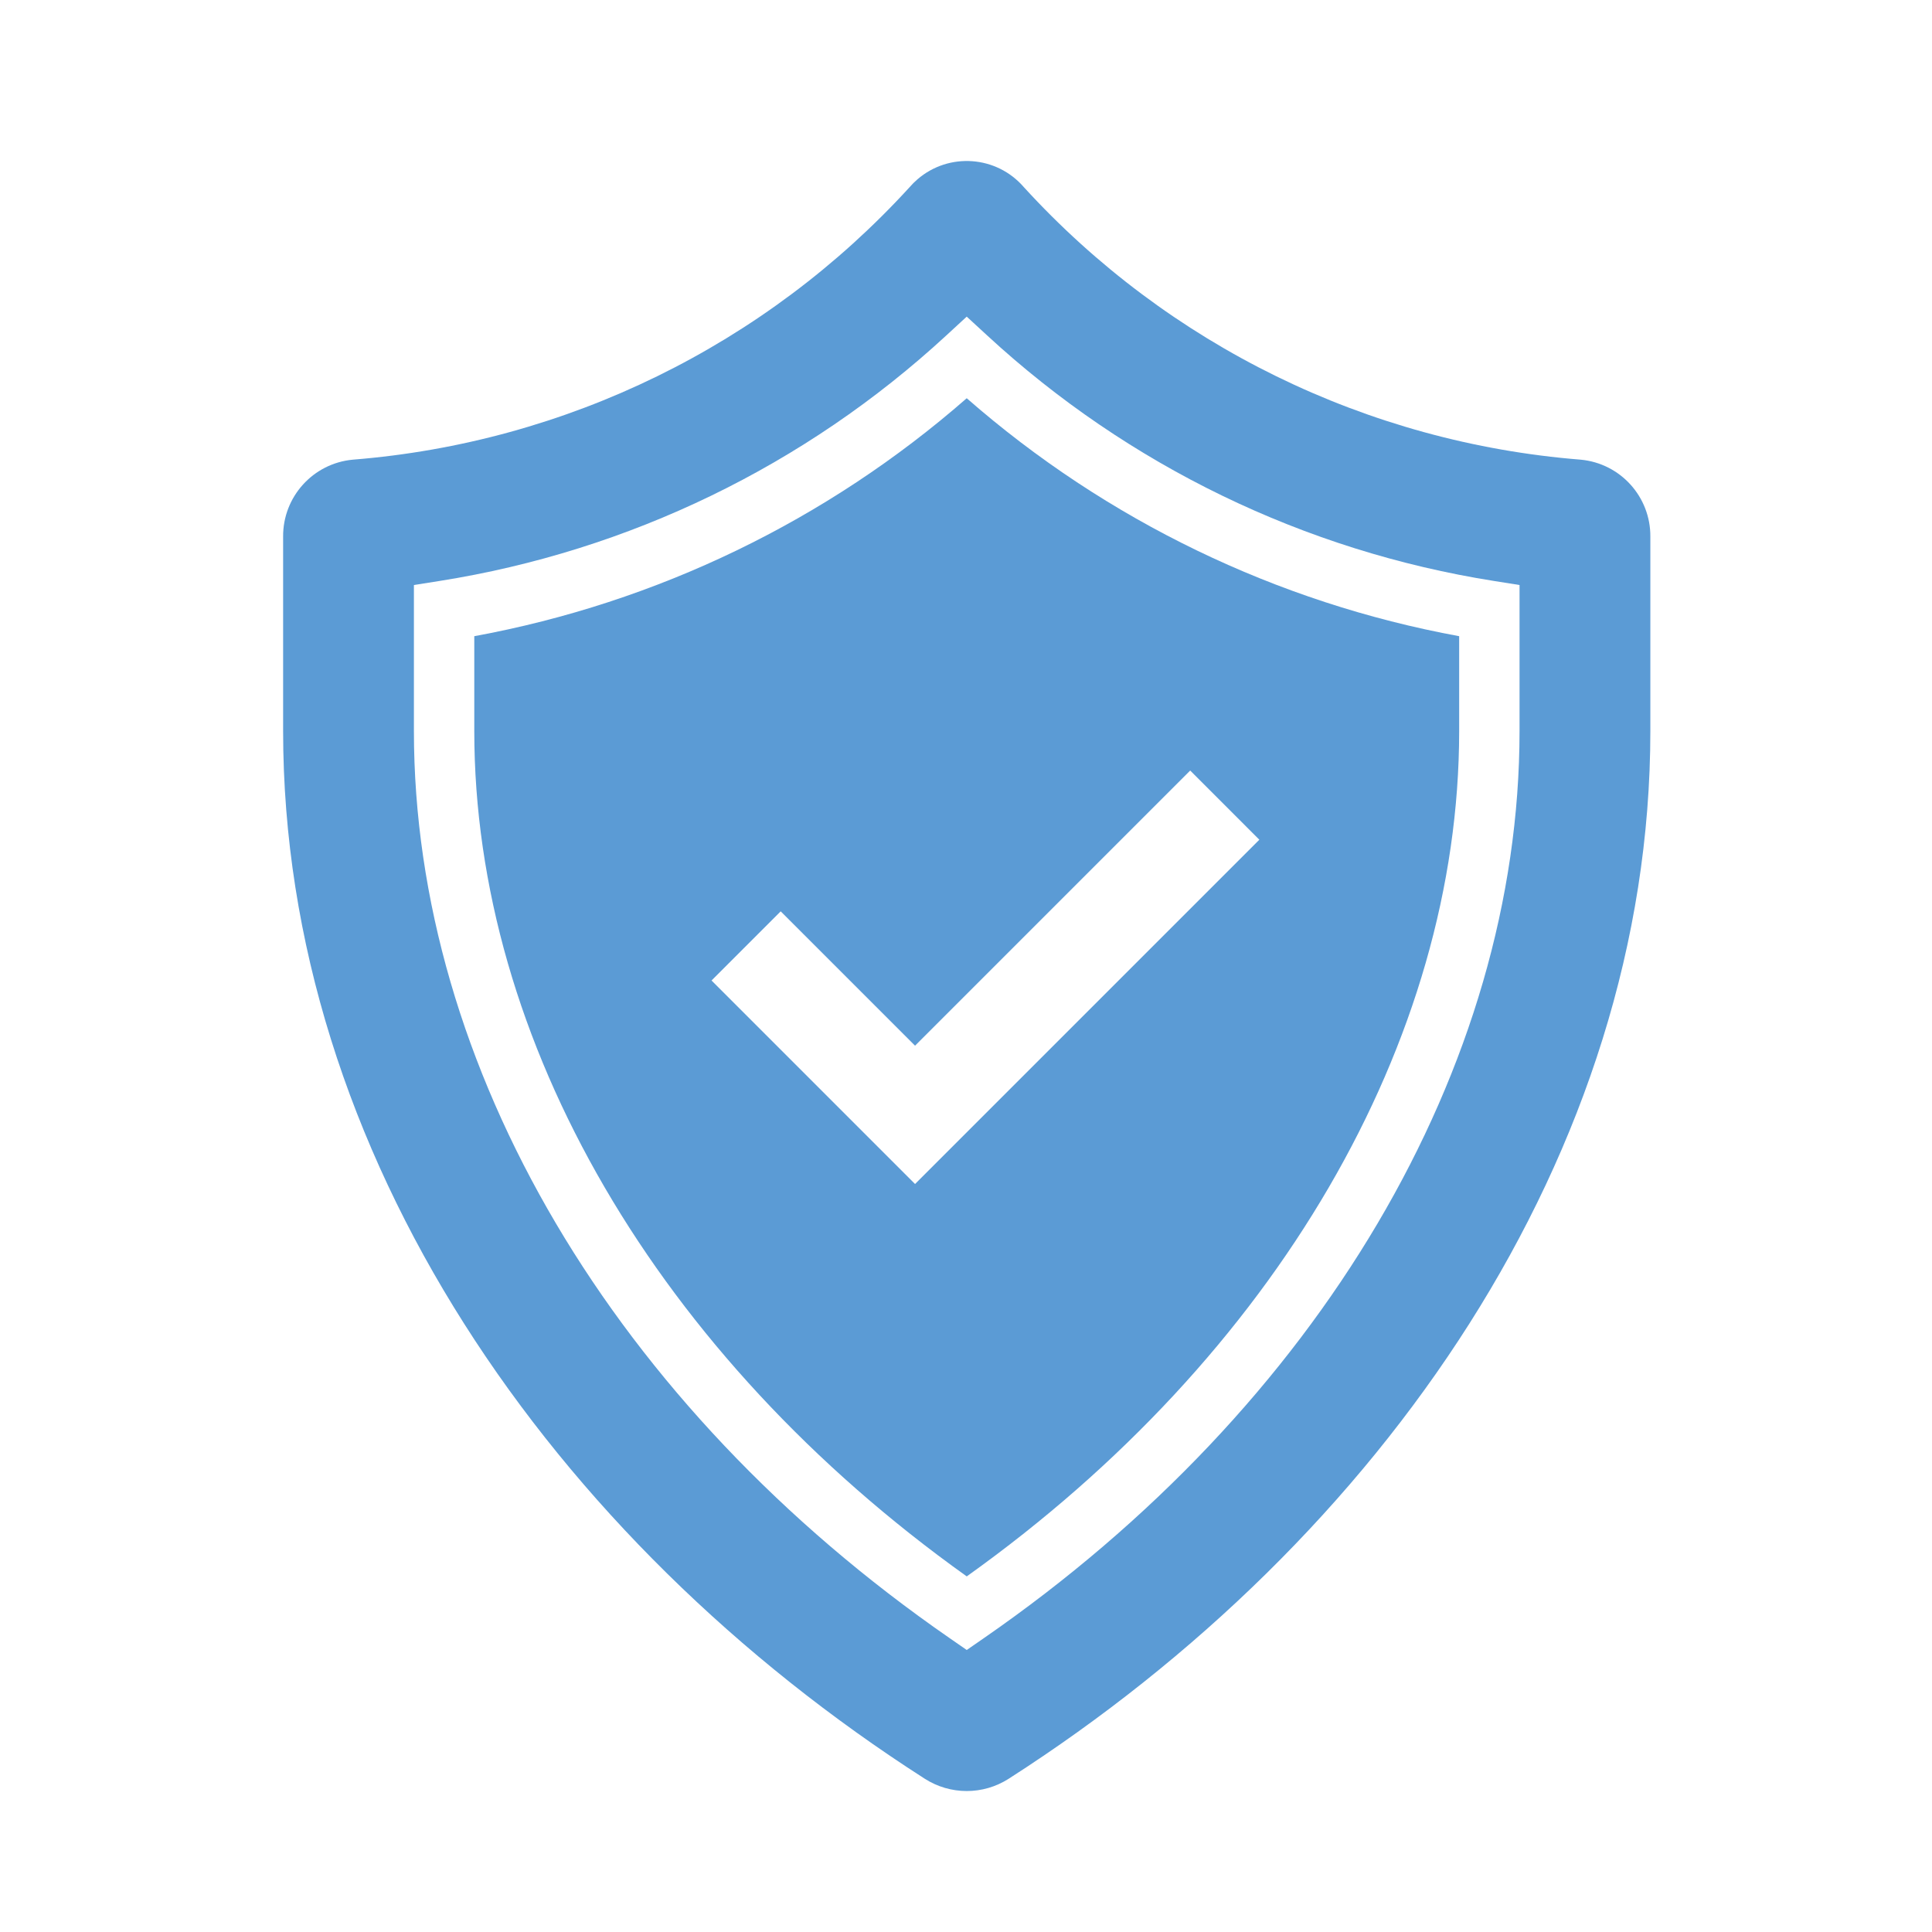
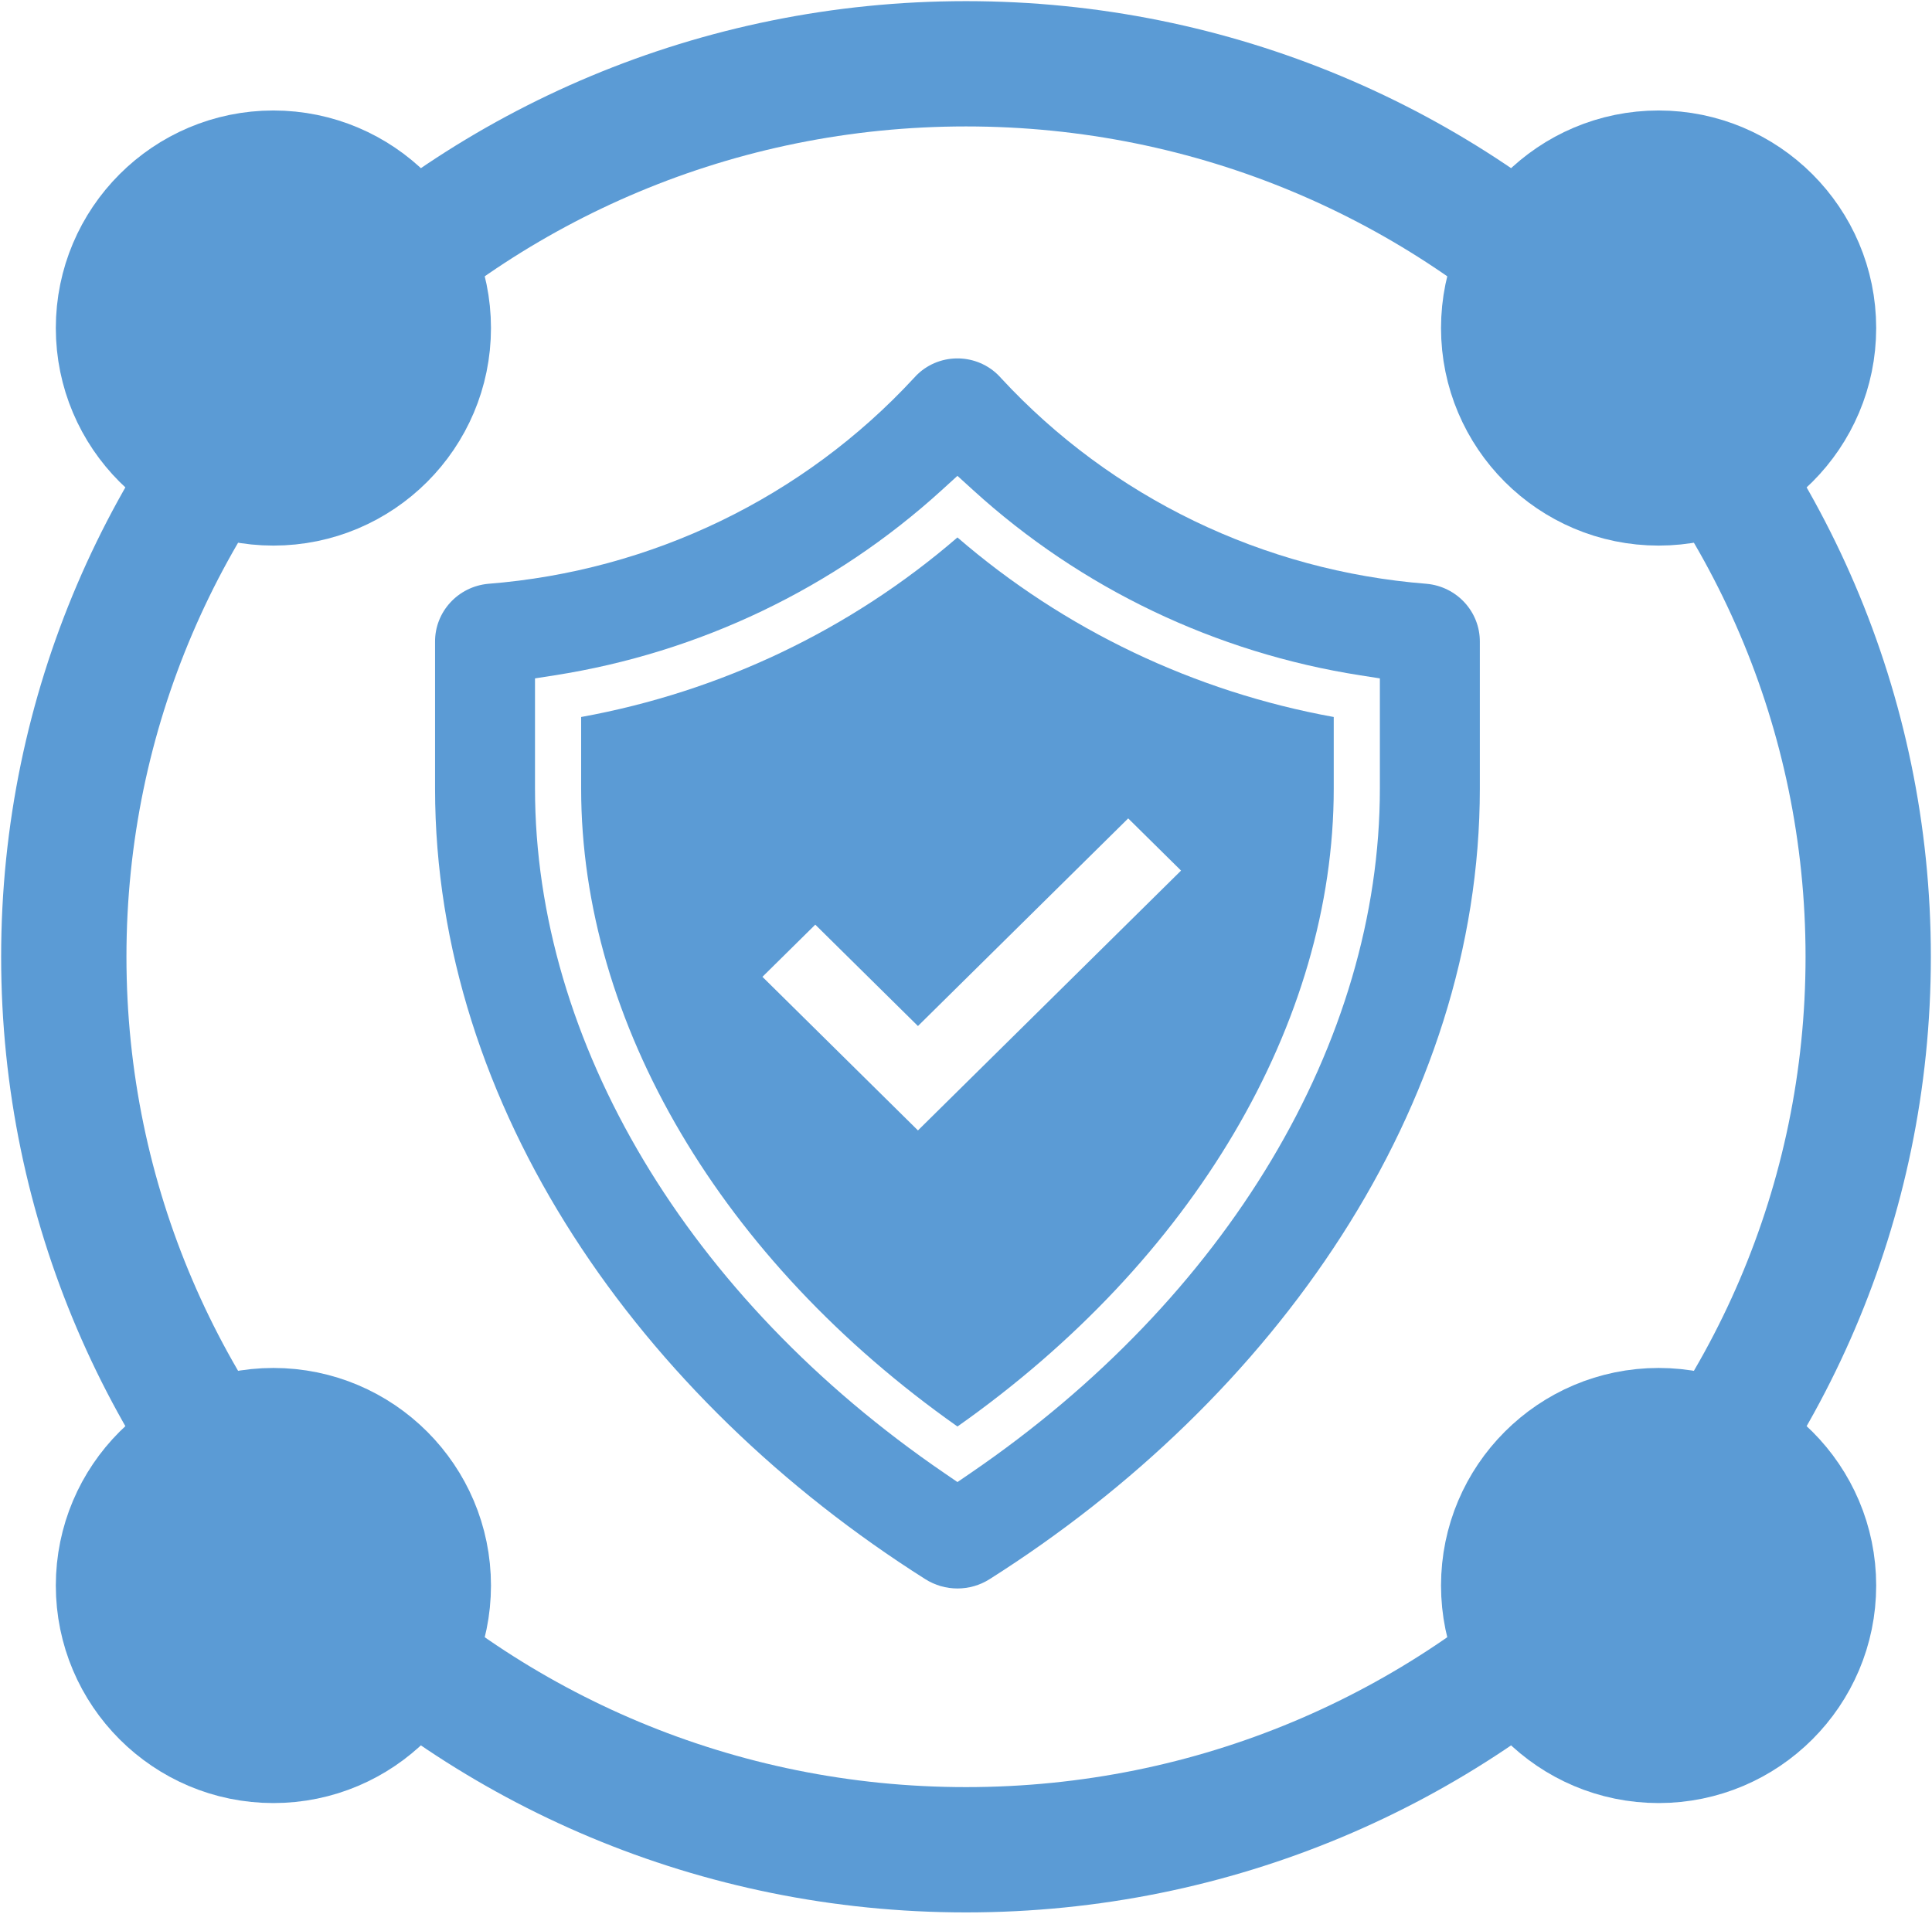
- <svg xmlns="http://www.w3.org/2000/svg" width="96" height="96" xml:space="preserve" overflow="hidden">
-   <defs>
-     <clipPath id="clip0">
-       <rect x="108" y="202" width="96" height="96" />
-     </clipPath>
-   </defs>
-   <g clip-path="url(#clip0)" transform="translate(-108 -202)">
-     <path d="M186.547 224.841C175.941 223.996 166.05 219.156 158.875 211.3 157.522 209.732 155.155 209.558 153.587 210.911 153.448 211.031 153.318 211.161 153.198 211.3 146.023 219.156 136.132 223.996 125.526 224.841 123.555 225.026 122.053 226.688 122.068 228.667L122.068 238.32C122.068 259.306 135.415 278.503 153.947 290.382 155.22 291.2 156.853 291.2 158.126 290.382 176.658 278.5 190.005 259.306 190.005 238.32L190.005 228.667C190.02 226.688 188.518 225.026 186.547 224.841ZM183.505 238.32C183.505 255.02 173.556 271.867 156.891 283.396L156.037 283.987 155.184 283.396C138.518 271.866 128.567 255.015 128.567 238.32L128.567 231.069 129.831 230.869C139.248 229.38 148.013 225.135 155.02 218.669L156.036 217.733 157.053 218.669C164.06 225.135 172.824 229.38 182.241 230.869L183.505 231.069Z" fill="#5B9BD5" />
-     <path d="M156.036 221.788C149.093 227.86 140.639 231.945 131.567 233.612L131.567 238.32C131.567 253.747 140.694 269.383 156.037 280.33 171.378 269.385 180.505 253.748 180.505 238.32L180.505 233.612C171.433 231.945 162.979 227.86 156.036 221.788ZM153.468 260.833 143.356 250.72 146.792 247.284 153.468 253.96 167.14 240.288 170.576 243.725Z" fill="#5B9BD5" />
+ <svg xmlns="http://www.w3.org/2000/svg" width="106" height="105" xml:space="preserve" overflow="hidden">
+   <g transform="translate(-1440 -1479)">
+     <g>
+       <g>
+         <g>
+           <path d="M65.456 19.034C56.617 18.33 48.375 14.297 42.396 7.75 41.269 6.444 39.296 6.298 37.989 7.425 37.873 7.526 37.765 7.634 37.665 7.75 31.686 14.297 23.444 18.33 14.605 19.034 12.963 19.188 11.711 20.573 11.723 22.223L11.723 30.267C11.723 47.755 22.846 63.753 38.289 73.652 39.35 74.333 40.711 74.333 41.772 73.652 57.215 63.75 68.338 47.755 68.338 30.267L68.338 22.223C68.35 20.573 67.098 19.188 65.456 19.034ZM62.921 30.267C62.921 44.183 54.63 58.223 40.742 67.83L40.031 68.323 39.32 67.83C25.432 58.222 17.139 44.179 17.139 30.267L17.139 24.224 18.192 24.058C26.04 22.817 33.344 19.279 39.183 13.891L40.03 13.111 40.878 13.891C46.716 19.279 54.02 22.817 61.868 24.058L62.921 24.224Z" fill="#5B9BD5" transform="matrix(1.0125 0 0 1 1452 1492)" />
+           <path d="M40.03 16.49C34.244 21.55 27.199 24.954 19.639 26.343L19.639 30.267C19.639 43.123 27.245 56.153 40.031 65.275 52.815 56.154 60.421 43.123 60.421 30.267L60.421 26.343C52.861 24.954 45.816 21.55 40.03 16.49ZM37.89 49.028 29.463 40.6 32.327 37.737 37.89 43.3 49.283 31.907 52.147 34.771Z" fill="#5B9BD5" transform="matrix(1.0125 0 0 1 1452 1492)" />
+         </g>
+       </g>
+     </g>
+     <path d="M1443.5 1531.5C1443.5 1504.44 1465.66 1482.5 1493 1482.5 1520.34 1482.5 1542.5 1504.44 1542.5 1531.5 1542.5 1558.56 1520.34 1580.5 1493 1580.5 1465.66 1580.5 1443.5 1558.56 1443.5 1531.5Z" stroke="#5B9BD5" stroke-width="6.875" stroke-miterlimit="8" fill="none" fill-rule="evenodd" />
+     <path d="M1522.5 1497C1522.5 1492.31 1526.31 1488.5 1531 1488.5 1535.69 1488.5 1539.5 1492.31 1539.5 1497 1539.5 1501.69 1535.69 1505.5 1531 1505.5 1526.31 1505.5 1522.5 1501.69 1522.5 1497Z" stroke="#5B9BD5" stroke-width="6.875" stroke-miterlimit="8" fill="#5B9BD5" fill-rule="evenodd" />
+     <path d="M1446.5 1497C1446.5 1492.31 1450.31 1488.5 1455 1488.5 1459.69 1488.5 1463.5 1492.31 1463.5 1497 1463.5 1501.69 1459.69 1505.5 1455 1505.5 1450.31 1505.5 1446.5 1501.69 1446.5 1497Z" stroke="#5B9BD5" stroke-width="6.875" stroke-miterlimit="8" fill="#5B9BD5" fill-rule="evenodd" />
+     <path d="M1522.5 1566C1522.5 1561.31 1526.31 1557.5 1531 1557.5 1535.69 1557.5 1539.5 1561.31 1539.5 1566 1539.5 1570.69 1535.69 1574.5 1531 1574.5 1526.31 1574.5 1522.5 1570.69 1522.5 1566Z" stroke="#5B9BD5" stroke-width="6.875" stroke-miterlimit="8" fill="#5B9BD5" fill-rule="evenodd" />
+     <path d="M1446.5 1566C1446.5 1561.31 1450.31 1557.5 1455 1557.5 1459.69 1557.5 1463.5 1561.31 1463.5 1566 1463.5 1570.69 1459.69 1574.5 1455 1574.5 1450.31 1574.5 1446.5 1570.69 1446.5 1566Z" stroke="#5B9BD5" stroke-width="6.875" stroke-miterlimit="8" fill="#5B9BD5" fill-rule="evenodd" />
  </g>
</svg>
